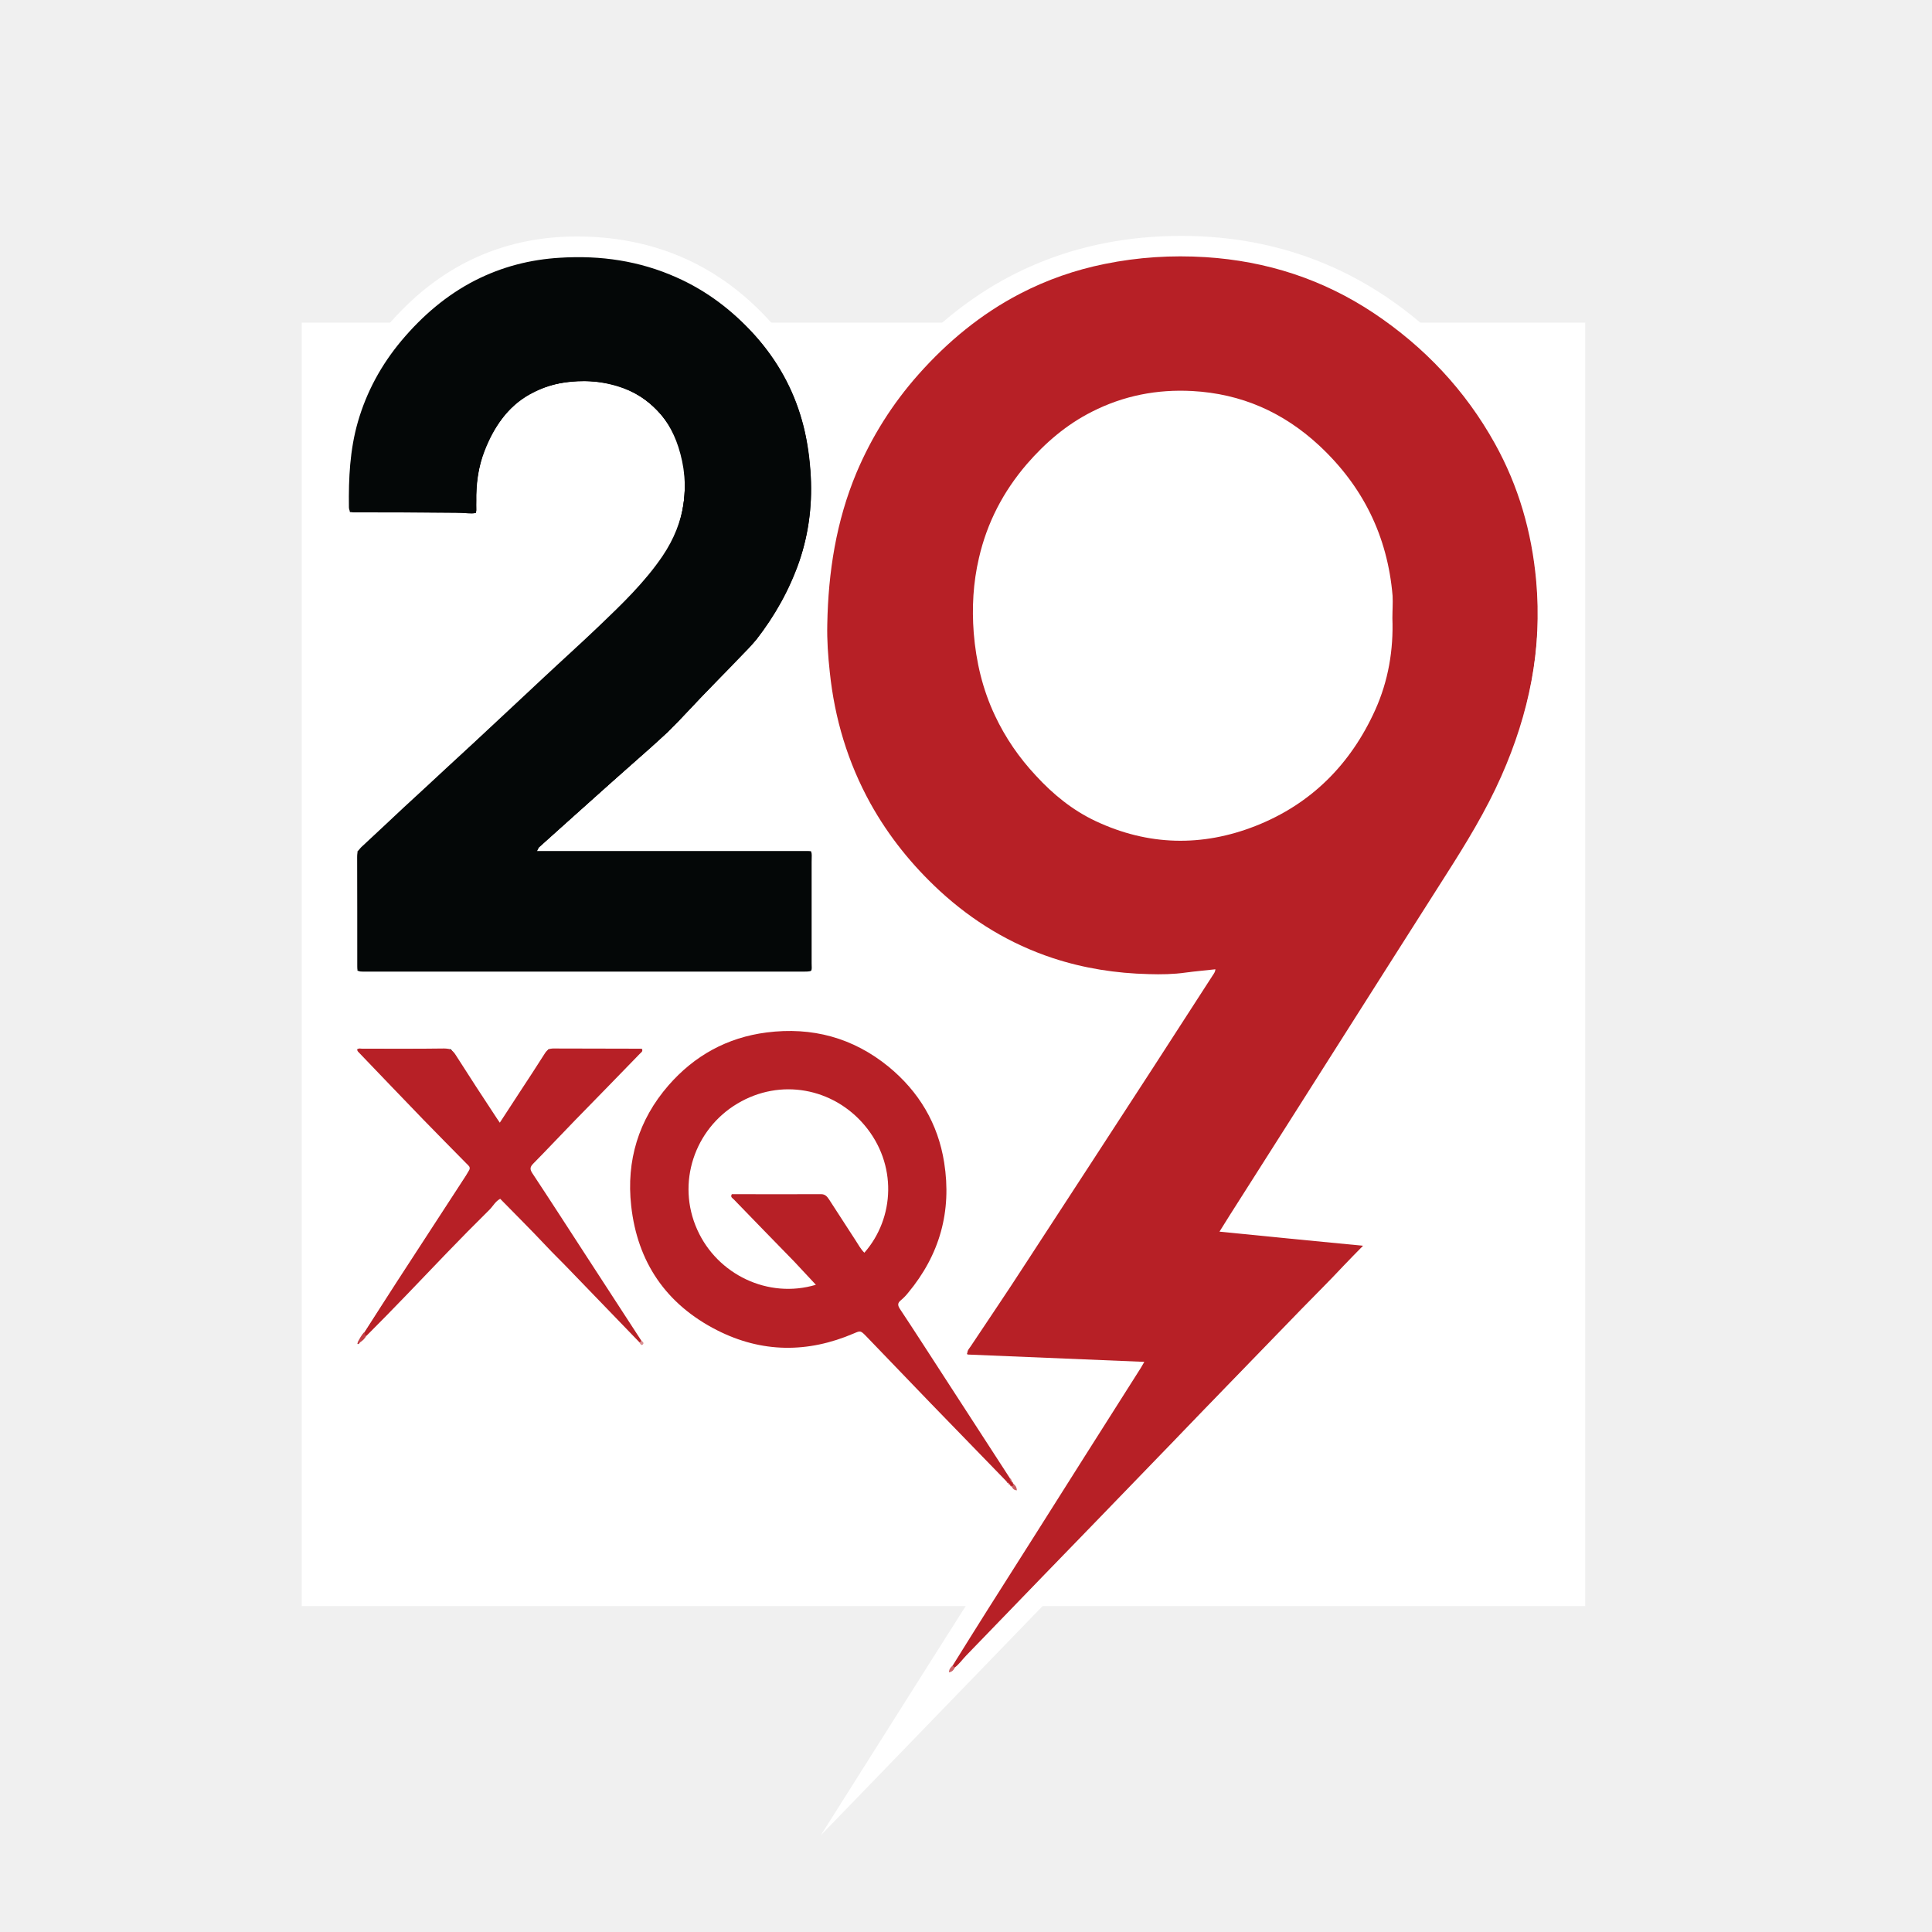
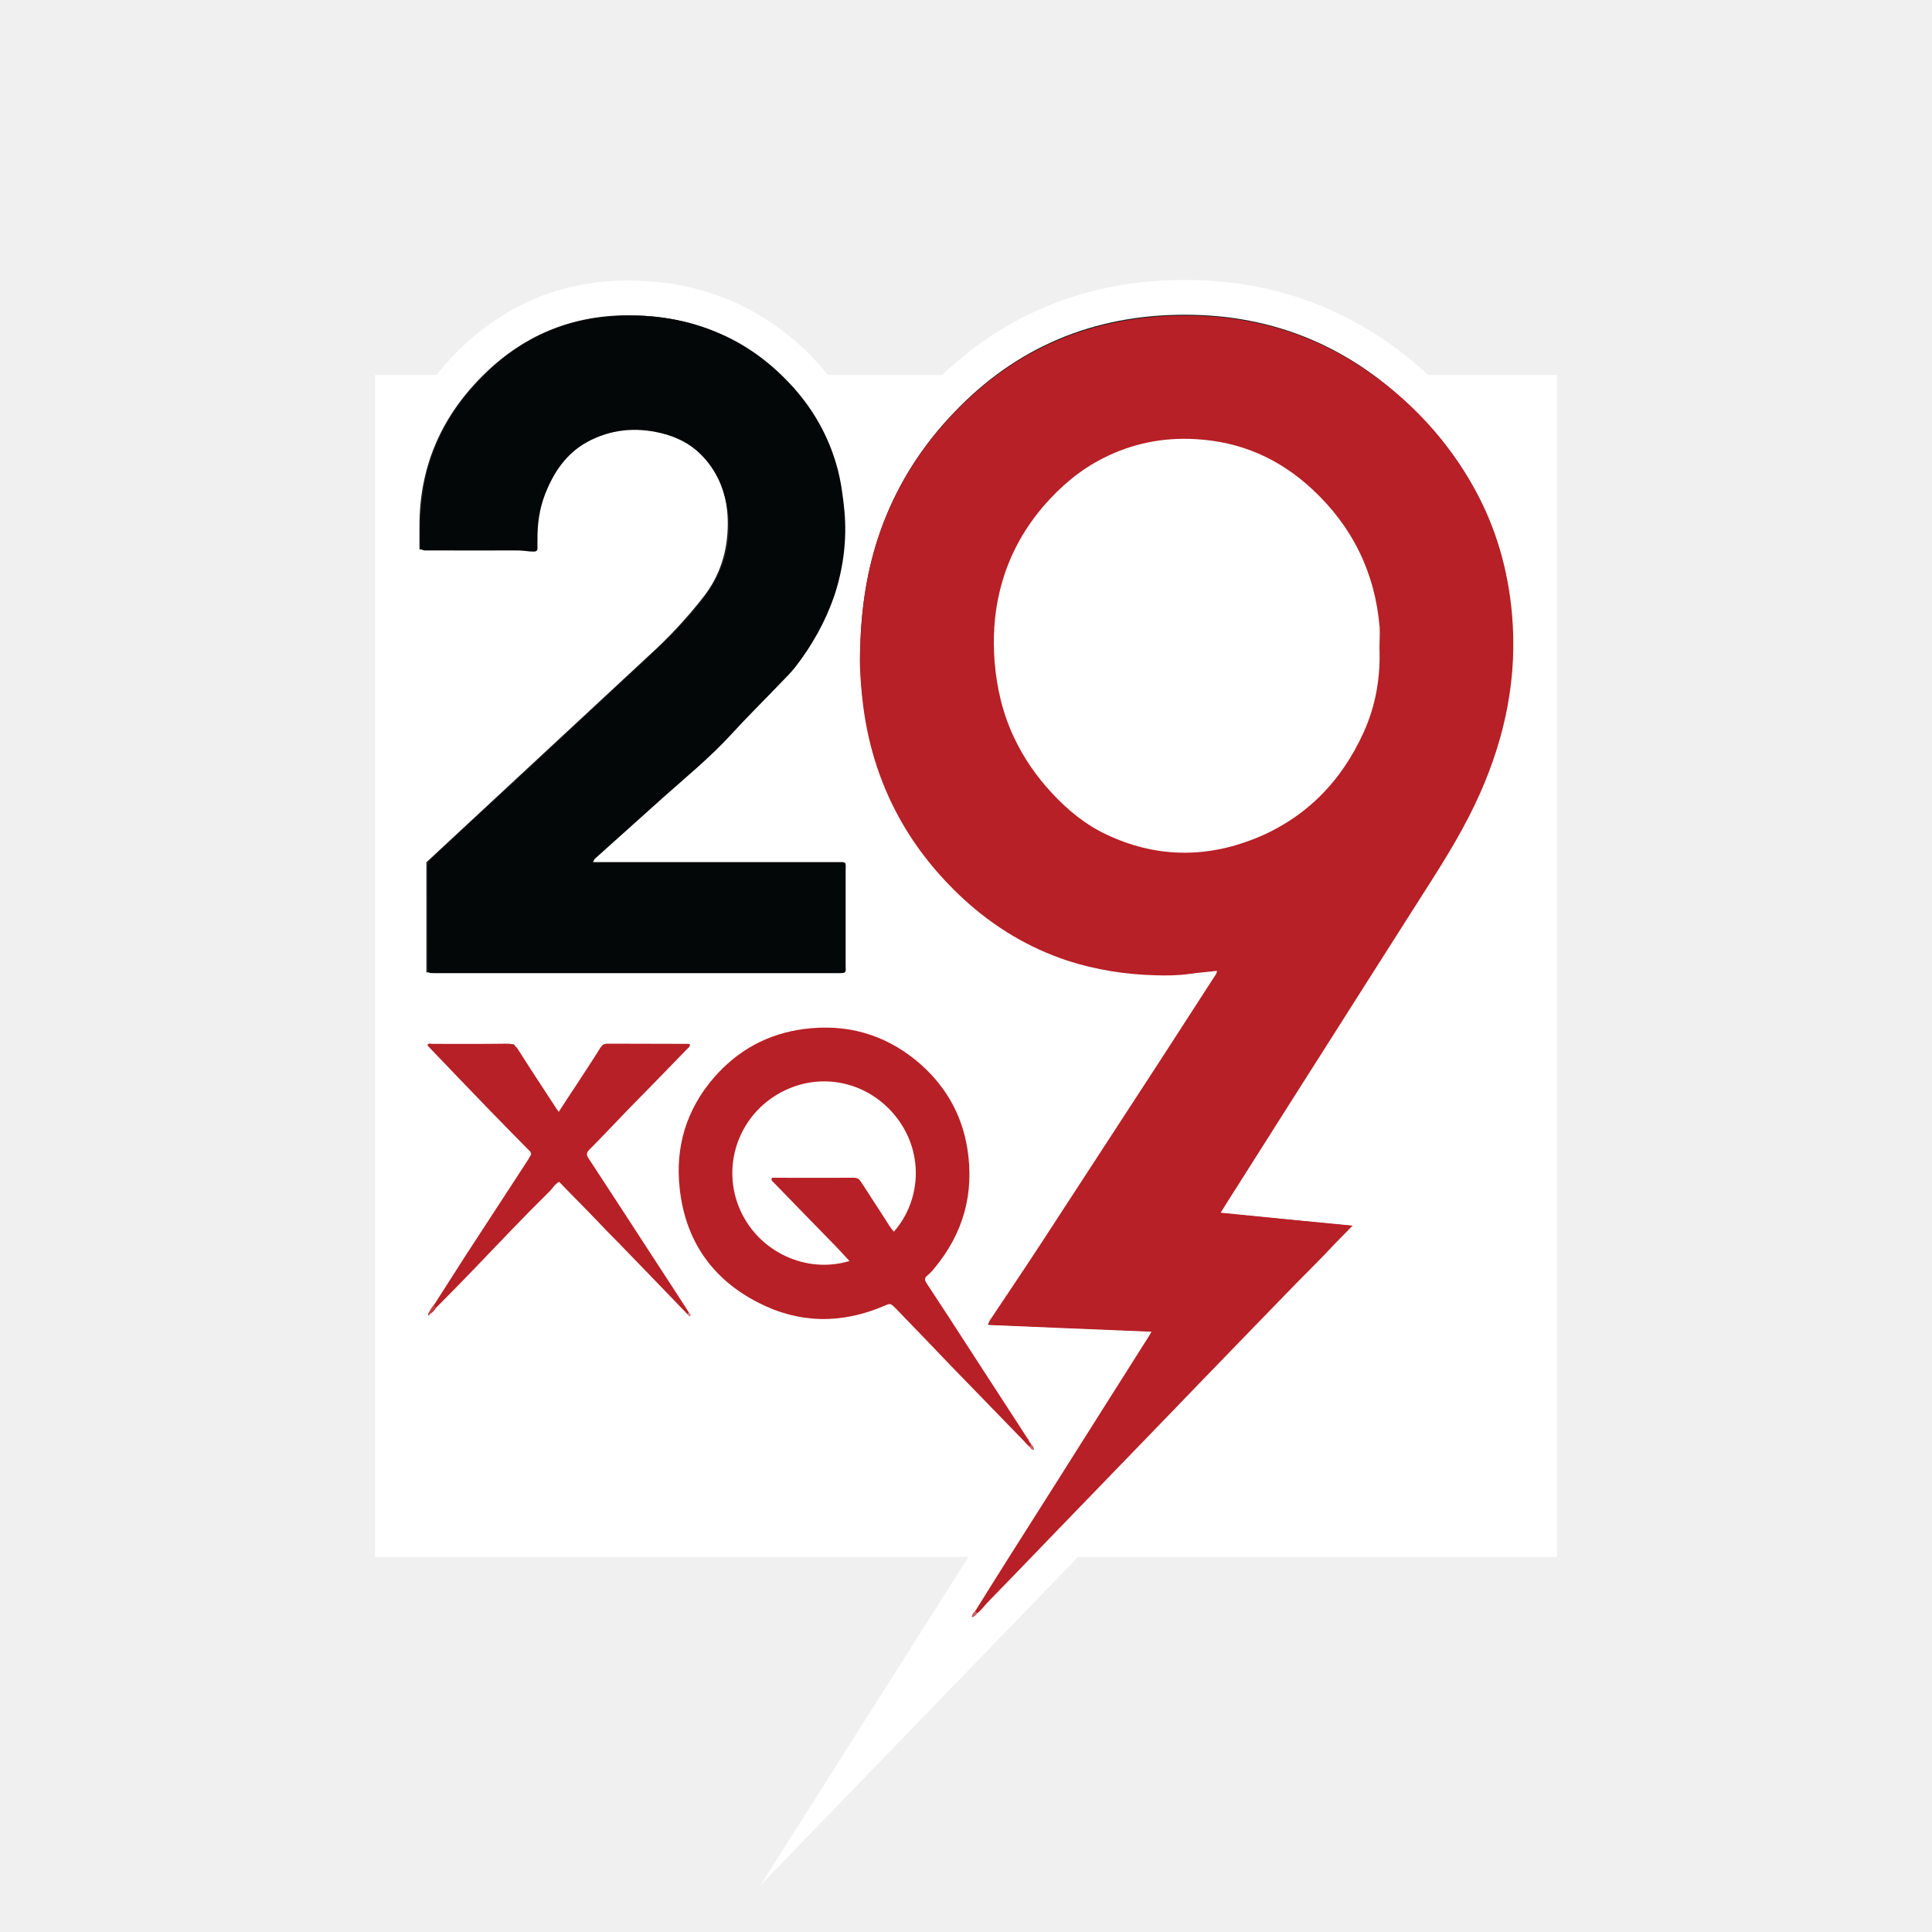
- <svg xmlns="http://www.w3.org/2000/svg" version="1.1" id="Layer_1" x="0px" y="0px" viewBox="0 0 1000 1000" style="enable-background:new 0 0 1000 1000;" xml:space="preserve">
-   <style type="text/css">
- 	.st0{fill:#FFFFFF;}
- 	.st1{fill:#231F20;}
- 	.st2{fill:none;stroke:#000000;stroke-width:16.099;stroke-miterlimit:10;}
- 	.st3{fill:#B72026;}
- 	.st4{fill:#040707;}
- 	.st5{fill:#C33F45;}
- 	.st6{fill:#CC6468;}
- 	.st7{fill:#CA5F63;}
- 	.st8{fill:#D98F92;}
- 	.st9{fill:#BC343A;}
- </style>
+ <svg xmlns="http://www.w3.org/2000/svg" id="Layer_1" width="1000" height="1000">
+   <style>.st0{fill:#fff}.st1{fill:#231f20}.st3{fill:#b72026}.st7{fill:#ca5f63}</style>
+   <path class="st0" d="M194.1 194.1h611.8v611.8H194.1z" />
+   <path class="st1" d="M211.7 512.1v-69.9l118.1-109.8c9.9-9 19-18.8 27.1-29 7.2-9.1 10.7-19.8 10.7-32.6 0-11.8-3.5-21.2-10.8-28.8-7.2-7.4-16.4-11-28.1-11-14.1 0-24.4 4.5-31.5 13.7-7.7 9.9-11.2 21.2-11 34.5v14.7l-78.1-.6v-21.1c0-31.8 11.5-59.7 34.2-82.9 22.8-23.2 50.6-35 82.8-35 33.6 0 62.4 11.4 85.6 34 23.3 22.6 35 51.3 35 85.3 0 14.6-2.6 28.6-7.6 41.5-5 12.7-11.9 24.8-20.5 35.9l-.3.4-42.6 44.5-46.4 41.5h117.4v75h-234z" />
+   <path class="st0" d="M325.1 163.2c31.3 0 57.8 10.5 79.3 31.4s32.3 47.2 32.3 78.9c0 13.6-2.3 26.3-7 38.2-4.7 11.9-11.1 23.1-19.2 33.7l-42 43.9-63.7 57h132v57H220.7v-57L336 339.2c10.3-9.3 19.6-19.4 28-30.1 8.4-10.7 12.7-23.4 12.7-38.2 0-14.2-4.5-25.8-13.3-35-8.9-9.2-20.4-13.8-34.6-13.8-16.9 0-29.8 5.7-38.7 17.2-8.9 11.4-13.2 24.9-12.9 40.2v5.4l-60.1-.5v-12.2c0-29.5 10.5-55.1 31.6-76.6 21.1-21.6 46.6-32.4 76.4-32.4m0-18c-34.7 0-64.7 12.7-89.3 37.7-24.4 24.9-36.8 54.9-36.8 89.2V302.2l17.9.1 60.1.5 18.1.1V279c-.2-11.2 2.7-20.7 9.1-28.8 3.4-4.4 9.6-10.2 24.4-10.2 9.3 0 16.2 2.6 21.7 8.3 5.6 5.8 8.3 13 8.3 22.5 0 10.7-2.9 19.5-8.8 27-7.8 9.9-16.6 19.3-26 27.9l-.1.1-.1.1L208.4 433l-5.7 5.3v82.8h252.1v-93H352l28.6-25.5.5-.5.5-.5 42-43.9.7-.7.6-.8c9.1-11.8 16.4-24.6 21.7-38.1 5.5-14 8.3-29.1 8.3-44.8 0-36.5-12.7-67.4-37.8-91.8-25.1-24-56-36.3-92-36.3z" />
  <g>
+     <path class="st1" d="M580.7 697.5l-85.8-3.5 49.9-75.2 68.7-105.9c-4 .3-7.4.5-10.5.5-46.9 0-86.9-17-118.9-50.5-31.9-33.4-48-75-48-123.7 0-52.1 17.1-96.5 51-131.8C521 171.9 563.5 154 613.3 154c48.8 0 91.2 17.8 126.1 53 34.9 35.2 52.6 77.9 52.6 127.1 0 37.8-13.1 77.5-38.9 117.9L646.2 620.2l74.6 7.3-18 15.9-254.5 263.1 132.4-209zM613.3 235c-25.1 0-46 9.3-64 28.3-18.1 19.1-26.9 41.7-26.9 68.8 0 28.2 8.7 51.5 26.7 71.1 17.7 19.4 38.5 28.9 63.5 28.9 25.7 0 47.1-9.1 65.6-27.7 18.5-18.7 27.5-40.9 27.5-68v-3.6c0-27.1-8.9-49.8-27.3-69.2-18.3-19.2-39.6-28.6-65.1-28.6z" />
+     <path class="st0" d="M613.3 162.9c46.5 0 86.4 16.8 119.7 50.3S783 287 783 334c0 36.2-12.5 73.9-37.5 113.1L630.8 627.8l68.6 6.7-2.8 2.5-193.7 200.1 93.8-148-85.4-3.5 41.1-61.9 79.3-122.3c-12.2 1.9-21.8 2.9-28.6 2.9-44.6 0-82-15.9-112.3-47.7-30.4-31.8-45.5-71-45.5-117.5 0-49.9 16.1-91.8 48.5-125.6 32.1-33.7 72-50.6 119.5-50.6m-.7 278.3c27.9 0 51.9-10.1 72-30.4 20.1-20.3 30.1-45 30.1-74.3v-3.6c0-29.3-9.9-54.4-29.7-75.4-19.8-21-43.7-31.5-71.6-31.5-27.4 0-50.9 10.4-70.5 31.1-19.6 20.7-29.4 45.7-29.4 75 0 30.2 9.7 56 29 77.2 19.3 21.3 42.6 31.9 70.1 31.9m.7-296.3c-52.4 0-97 18.9-132.7 56.2-35.5 37.1-53.5 83.5-53.5 138 0 51.1 17 94.8 50.5 129.9 32.3 33.9 72.3 51.7 119.1 53.2l-59.4 91.6-41 61.8-17.7 26.6 31.9 1.3 54.3 2.2-77.1 121.6-94.1 148.5 122.2-126.3L709 649.8l2.3-2 31-27.4-41.2-4-39.5-3.9 99-156c26.7-41.9 40.3-83.2 40.3-122.7 0-51.7-18.6-96.6-55.2-133.5-36.6-36.7-81.2-55.4-132.4-55.4zm-.7 278.3c-22.3 0-40.9-8.5-56.8-25.9-16.4-18-24.3-39.2-24.3-65.1 0-24.8 8-45.2 24.4-62.6 16.2-17.2 35-25.5 57.4-25.5 22.9 0 42.1 8.5 58.5 25.8 16.7 17.7 24.8 38.3 24.8 63v3.6c0 24.6-8.1 44.7-24.9 61.6-16.7 16.9-36 25.1-59.1 25.1z" />
+   </g>
+   <g>
+     <path d="M357.1 681L266 540.6h-44.7zM535.1 750.4L444 609.9l-44.7.1z" />
+     <path d="M221.3 681l91.1-140.4h44.7z" />
+     <circle cx="426.5" cy="607.1" r="61.4" fill="none" stroke="#000" stroke-width="16.099" stroke-miterlimit="10" />
    <g>
-       <g>
-         <rect x="156.2" y="167" class="st0" width="664.3" height="664.3" />
-         <g>
-           <g>
-             <g>
-               <g>
-                 <path class="st1" d="M179.6,508v-69.7l126.9-118c10.9-9.9,20.9-20.7,29.9-32c8.5-10.7,12.6-23.2,12.6-38.1         c0-14-4.2-25.2-12.9-34.2c-8.7-8.9-19.7-13.3-33.6-13.3c-16.7,0-29,5.4-37.6,16.5c-8.8,11.4-13.1,24.9-12.8,40.2l0,11.6         l-76.3-0.6v-18.7c0-33.4,12.1-62.7,35.9-87c23.9-24.4,53.1-36.8,86.9-36.8c35.4,0,65.6,12,90,35.7         c24.4,23.7,36.8,53.9,36.8,89.6c0,15.3-2.7,30-8,43.5c-5.3,13.4-12.5,26.1-21.6,37.9l-0.2,0.2l-46,48l-58.6,52.4h134.4V508         H179.6z" />
-                 <path class="st0" d="M298.5,133.4c34,0,62.8,11.4,86.2,34.1c23.4,22.7,35.1,51.3,35.1,85.6c0,14.7-2.5,28.6-7.6,41.5         c-5.1,12.9-12,25.1-20.9,36.6l-45.6,47.6l-69.2,61.8h143.3v61.8H185.1v-61.8l125.2-116.3c11.1-10.2,21.3-21,30.4-32.6         s13.8-25.4,13.8-41.5c0-15.4-4.8-28.1-14.5-38c-9.7-10-22.2-15-37.6-15c-18.3,0-32.3,6.2-42,18.6c-9.6,12.4-14.3,27-14,43.7         v5.9l-65.3-0.5v-13.2c0-32.1,11.4-59.8,34.3-83.2C238.4,145.1,266.1,133.4,298.5,133.4 M298.5,122.4         c-35.3,0-65.9,12.9-90.8,38.4c-24.9,25.4-37.5,56-37.5,90.9V265v10.9l10.9,0.1l65.3,0.5l11.1,0.1v-11.1v-5.9v-0.1l0-0.1         c-0.3-14.2,3.5-26.2,11.7-36.7c7.5-9.7,18.4-14.4,33.3-14.4c12.4,0,22.1,3.8,29.7,11.6c7.7,7.9,11.4,17.9,11.4,30.4         c0,13.6-3.7,25-11.4,34.7c-8.8,11.1-18.6,21.7-29.2,31.3l0,0l0,0L177.6,432.6l-3.5,3.3v4.8v61.8v11h11h234.6h11v-11v-61.8         v-11h-11H305.2l47.7-42.6l0.3-0.3l0.3-0.3l45.6-47.6l0.4-0.4l0.4-0.5c9.4-12.2,16.9-25.4,22.4-39.2         c5.6-14.2,8.4-29.5,8.4-45.5c0-37.3-12.9-68.7-38.4-93.5C366.9,134.9,335.3,122.4,298.5,122.4L298.5,122.4z" />
-               </g>
-               <g>
-                 <path class="st1" d="M583.6,709.6l-93-3.8l50-75.3l79.5-122.6c-8,1-14.7,1.5-19.9,1.5c-49.7,0-92.1-18-126-53.5         c-33.8-35.4-51-79.6-51-131.4c0-55.5,18.2-102.6,54.2-140.2c36-37.6,81.1-56.7,133.9-56.7c51.8,0,96.8,18.9,133.9,56.2         c37.1,37.3,55.8,82.8,55.8,135.1c0,40.2-14,82.5-41.5,125.8L639.9,633.3l78.2,7.6l-12.3,10.9L458.2,907.6L583.6,709.6z          M611.4,207.1c-28.5,0-52.2,10.5-72.6,32.1c-20.2,21.3-30.4,47.5-30.4,77.7c0,31.3,10.1,58.3,30.1,80.1         c20.1,22,43.7,32.8,72.1,32.8c29,0,53.3-10.2,74.2-31.3c20.6-20.8,31.1-46.7,31.1-76.8v-4c0-30.2-10.4-56.4-30.8-78.1         C664.8,218.1,640,207.1,611.4,207.1z" />
-                 <path class="st0" d="M611.4,133.1c50.5,0,93.8,18.2,130,54.6c36.1,36.4,54.2,80.1,54.2,131.2c0,39.3-13.6,80.3-40.7,122.8         L630.4,637.9l74.5,7.3l-3,2.7L491.6,865.2l101.8-160.7l-92.8-3.8l44.6-67.2l86.1-132.8c-13.3,2.1-23.7,3.2-31.1,3.2         c-48.4,0-89-17.3-122-51.8c-33-34.5-49.4-77.1-49.4-127.6c0-54.2,17.5-99.7,52.6-136.4C516.5,151.4,559.8,133.1,611.4,133.1          M610.6,435.3c30.3,0,56.3-11,78.1-33c21.8-22,32.7-48.9,32.7-80.7v-4c0-31.8-10.8-59.1-32.3-81.9         c-21.5-22.8-47.4-34.2-77.8-34.2c-29.8,0-55.3,11.3-76.6,33.8c-21.3,22.5-31.9,49.7-31.9,81.4c0,32.8,10.5,60.8,31.5,83.8         C555.5,423.8,580.8,435.3,610.6,435.3 M611.4,122.1c-54.4,0-100.8,19.7-137.9,58.4c-36.9,38.6-55.7,87-55.7,144         c0,53.2,17.7,98.7,52.5,135.2c35,36.7,78.7,55.2,129.9,55.2c2.7,0,5.7-0.1,9-0.4l-73.3,113l-44.6,67.1l-10.8,16.3l19.5,0.8         l73.7,3l-91.6,144.6L424.8,950l74.7-77.2l210-217.1l2.7-2.4l18.9-16.7l-25.2-2.5l-56.7-5.5l114.9-181.1         c28.1-44.1,42.4-87.4,42.4-128.7c0-53.8-19.3-100.5-57.4-138.9C711,141.5,664.7,122.1,611.4,122.1L611.4,122.1z M610.6,424.3         c-26.8,0-49.1-10.1-68-31c-19.3-21.1-28.6-46.1-28.6-76.4c0-29.2,9.4-53.3,28.9-73.9c19.3-20.4,41.7-30.3,68.6-30.3         c27.4,0,50.2,10.1,69.8,30.7c19.7,20.9,29.3,45.2,29.3,74.3v4c0,29-9.7,52.9-29.5,72.9C661.1,414.5,638.1,424.3,610.6,424.3         L610.6,424.3z" />
-               </g>
-             </g>
-           </g>
-         </g>
-         <g>
-           <g>
-             <g>
-               <g>
-                 <path d="M345.6,378.9l-69.2,61.8h143.3v61.8H185.1v-61.8l125.2-116.3c11.1-10.2,21.3-21,30.4-32.6         c9.2-11.6,13.8-25.4,13.8-41.5c0-15.4-4.8-28.1-14.5-38c-9.7-10-22.2-15-37.6-15c-18.3,0-32.3,6.2-42,18.6s-14.3,27-14,43.7         v5.9l-65.3-0.5v-13.2c0-32.1,11.4-59.8,34.3-83.2c22.9-23.4,50.6-35.1,82.9-35.1c34,0,62.8,11.4,86.2,34.1         c23.4,22.7,35.1,51.3,35.1,85.6c0,14.7-2.5,28.6-7.6,41.5c-5.1,12.9-12,25.1-20.9,36.6L345.6,378.9z" />
-               </g>
-               <g>
-                 <path d="M795.6,318.9c0-51-18.1-94.7-54.2-131.2c-36.1-36.4-79.5-54.6-130-54.6c-51.6,0-94.9,18.3-130,55         c-35.1,36.7-52.6,82.1-52.6,136.4c0,50.5,16.5,93,49.4,127.6c33,34.6,73.6,51.8,122,51.8c7.4,0,17.8-1.1,31.1-3.2         l-86.1,132.8l-44.6,67.2l92.8,3.8L491.6,865.2l210.3-217.4l3-2.7l-74.5-7.3l124.5-196.2C782.1,399.1,795.6,358.2,795.6,318.9         z M721.5,321.6c0,31.8-10.9,58.7-32.7,80.7c-21.8,22-47.8,33-78.1,33c-29.8,0-55.2-11.5-76.2-34.6c-21-23-31.5-51-31.5-83.8         c0-31.8,10.6-59,31.9-81.4c21.3-22.5,46.8-33.8,76.6-33.8c30.3,0,56.2,11.4,77.8,34.2c21.5,22.8,32.3,50.1,32.3,81.9V321.6z" />
-               </g>
-             </g>
-           </g>
-         </g>
-       </g>
-       <g>
-         <g>
-           <polygon points="332.5,695.8 233.4,543.1 184.8,543.1     " />
-         </g>
-         <g>
-           <polygon points="526.1,771.3 427,618.5 378.4,618.6     " />
-         </g>
-         <g>
-           <polygon points="184.8,695.8 283.9,543.1 332.5,543.1     " />
-         </g>
-         <circle class="st2" cx="408" cy="615.4" r="66.8" />
-       </g>
-     </g>
-     <g>
-       <path class="st3" d="M493.1,862.1c6.1-9.8,12.2-19.6,18.4-29.4c16.6-26.2,33.2-52.3,49.7-78.5c9.8-15.4,19.5-30.8,29.3-46.2    c0.5-0.8,1-1.7,1.8-3.1c-30.8-1.3-61.2-2.5-91.6-3.8c-0.3-2.1,1.1-3.2,1.9-4.5c9.3-14,18.7-27.8,27.8-41.9    c22.1-33.8,44-67.6,66-101.4c10.5-16.2,20.9-32.4,31.4-48.6c0.6-0.9,1.2-1.7,1.3-3c-5.2,0.6-10.3,1-15.4,1.7    c-6.3,0.9-12.7,1-19.1,0.8c-17-0.4-33.6-3-49.7-8.3c-22-7.3-41.3-19-58.4-34.7c-14.4-13.3-26.5-28.3-36-45.4    c-11.7-21.2-18.5-43.9-21-67.9c-0.9-8.2-1.5-16.5-1.3-24.8c0.5-27,4.6-53.3,15.1-78.4c7.9-18.7,18.6-35.7,32.1-50.9    c15.1-17,32.4-31.3,52.6-41.8c13.9-7.2,28.5-12.3,43.9-15.4c17.2-3.5,34.6-4.6,52.1-3.5c31.5,2,60.7,11.4,87.1,29    c26.2,17.5,47.3,39.9,62.6,67.4c12.3,22.1,19.1,45.8,21.4,71c3.2,35.5-3.7,68.9-18,101.2c-8,18.1-18.3,34.9-28.9,51.5    c-19.2,30.1-38.3,60.3-57.5,90.5c-16.4,25.8-32.7,51.6-49.1,77.3c-3.4,5.3-6.8,10.7-10.4,16.5c24.9,2.5,49.2,4.9,74.3,7.3    c-3.8,3.9-7.1,7.2-10.3,10.6c-7.1,7.6-14.5,14.9-21.7,22.3c-13.8,14.3-27.7,28.5-41.5,42.8c-8.3,8.5-16.5,17.1-24.7,25.6    c-13.7,14.2-27.4,28.3-41.1,42.5c-8.6,8.8-17.1,17.7-25.7,26.5c-13.5,14-27,27.9-40.5,41.9c-1.9,2-3.6,4.4-5.8,6.1    C493.3,863.4,492.9,863.1,493.1,862.1z" />
-       <path class="st4" d="M277.9,440.6c2.1,0,3.6,0,5.1,0c43.9,0,87.9,0,131.8,0c6.3,0,5.3-0.6,5.3,5.5c0,17.5,0,35,0,52.5    c0,3.9,0.8,4.3-3.9,4.3c-75.8,0-151.7,0-227.5,0c-3.6,0-3.7,0-3.7-3.6c0-18.6,0-37.1-0.1-55.7c0-2.4,0.8-3.9,2.4-5.4    c7.2-6.6,14.3-13.4,21.4-20c7.5-6.9,15-13.8,22.5-20.8c9.7-8.9,19.4-17.9,29-26.9c7.2-6.7,14.3-13.4,21.4-20    c9.5-8.9,19.2-17.6,28.6-26.6c11.8-11.3,23.6-22.6,32.8-36.2c11.7-17.4,14.5-36.5,8.1-56.4c-5.5-16.9-17.3-28.1-34.9-32.3    c-14.4-3.5-28.5-2.2-41.7,5c-11.9,6.5-18.9,17.2-23.7,29.5c-3.2,8.2-4.4,16.8-4.2,25.6c0,1.5-0.1,3,0,4.5c0.1,1.8-0.8,2.2-2.4,2.2    c-2.8,0-5.6-0.6-8.4-0.6c-16.3,0.1-32.7,0-49,0c-1.2,0-2.4,0-3.6,0c-1.7-0.1-2.6-0.8-2.6-2.8c-0.2-14.8,0.5-29.6,4.6-43.9    c4.5-15.7,12.2-29.8,22.7-42.3c10.7-12.7,23.1-23.4,37.9-31c13.9-7.1,28.6-10.9,44.2-11.8c20.9-1.3,41,1.6,60.2,10.2    c15.8,7,29.2,17.3,40.7,30.1c11.4,12.8,19.6,27.4,24.2,43.9c2.4,8.4,3.5,17,4.3,25.7c1.4,16.3-0.6,32.1-5.8,47.6    c-5,14.5-12.5,27.8-21.9,39.9c-2.8,3.6-6.2,6.8-9.3,10.1c-8.9,9.3-18.1,18.3-26.8,27.8c-11.8,12.9-25.4,24-38.4,35.6    c-12.8,11.5-25.6,22.9-38.3,34.4C278.6,439.2,278.5,439.7,277.9,440.6z" />
-       <path class="st3" d="M521.1,766.9c-13.2-13.6-26.4-27.2-39.6-40.8c-11-11.4-22-22.9-33-34.3c-3.1-3.2-3.1-3.1-6.6-1.6    c-23.8,10.2-47.6,10.1-70.8-1.7c-26.3-13.4-41.2-35.2-44.4-64.4c-2.6-23.3,3.8-44.5,19.3-62.3c13.4-15.4,30.4-24.8,50.8-27.4    c23.5-3,44.7,2.7,63.1,17.7c15.7,12.9,25.6,29.4,28.8,49.6c4,25.3-2.3,47.8-18.7,67.5c-1.1,1.4-2.4,2.7-3.7,3.8    c-1.7,1.4-1.8,2.5-0.5,4.5c7.7,11.6,15.2,23.3,22.8,35c11.4,17.5,22.7,35.1,34.1,52.6c0.5,0.5,0.3,1.4,1,1.7l0,0    c0.1,0.4,0.5,0.7,0.7,1l0,0c0.7,0.9,0.6,1.5-0.7,1.6l-0.1-0.1c-0.4-0.2-0.6-0.4-0.8-0.8l-0.1-0.1c-0.4-0.2-0.6-0.4-0.8-0.8    l-0.1-0.1C521.5,767.5,521.2,767.3,521.1,766.9z" />
-       <path class="st3" d="M331.1,694.9c-12.1-12.6-24.3-25.1-36.4-37.7c-4.1-4.3-8.4-8.4-12.4-12.7c-7.6-8.1-15.5-15.9-23.4-24    c-2.5,1.3-3.7,3.8-5.5,5.6c-7.6,7.5-15.1,15.1-22.5,22.8c-13.6,14.2-27.2,28.5-41.2,42.5c-1.7,0.1-1.6-0.8-1-1.9    c5.7-8.9,11.3-17.7,17-26.5c11.8-18.1,23.6-36.3,35.4-54.4c0.6-0.9,1-1.8,1.6-2.7c0.7-1.1,0.5-2-0.4-2.8c-0.4-0.4-0.8-0.8-1.3-1.3    c-7.3-7.4-14.6-14.8-21.8-22.2c-11.3-11.7-22.6-23.5-33.9-35.3c-0.2-0.2-0.3-0.5-0.4-0.8c0.6-1.3,1.8-0.6,2.7-0.7    c14.1,0,28.2,0.1,42.3-0.1c3,0,4.5,1,6,3.4c7,11,14.1,21.9,21.3,32.8c0.4,0.6,0.8,1.2,1.5,2.2c3.5-5.4,6.9-10.6,10.3-15.8    c4.4-6.7,8.8-13.4,13.1-20.2c1.1-1.7,2.3-2.4,4.3-2.4c15,0.1,30,0,45,0.1c0.3,0,0.5,0.1,0.9,0.2c0.6,1.3-0.6,1.8-1.2,2.5    c-11.1,11.5-22.3,22.9-33.5,34.4c-7.2,7.4-14.3,15-21.6,22.4c-1.7,1.7-1.8,2.9-0.5,4.9c9.4,14.2,18.6,28.5,27.9,42.8    c9.5,14.7,19.1,29.3,28.6,44C332.3,694.9,331.9,695.1,331.1,694.9z" />
-       <path class="st5" d="M188.6,689.4c0.1,0.8,0.2,1.5,1,1.9c-0.7,1.6-2,2.7-3.4,3.6c-0.4,0.2-0.7,0.2-1.1-0.1    C186.1,692.9,187.1,691,188.6,689.4z" />
-       <path class="st6" d="M493.1,862.1c0.4,0.4,0.7,0.7,1.1,1.1c-0.6,1.2-1.3,2.1-3,2.4C491.2,864,492,863,493.1,862.1z" />
-       <path class="st7" d="M523.7,769.5c0.7-0.3,0.6-1,0.7-1.6c1,0.8,1.9,1.7,1.9,3.5C524.9,771.3,524.2,770.6,523.7,769.5z" />
-       <path class="st8" d="M331.1,694.9c0.3-0.3,0.6-0.6,0.9-0.9c0.9,0.5,1.5,1.3,0.6,2C332,696.5,331.3,695.7,331.1,694.9z" />
-       <path class="st7" d="M523.7,766.9c-0.8-0.3-1.1-0.9-1-1.7C523.4,765.5,523.6,766.1,523.7,766.9z" />
-       <path class="st9" d="M185.2,694.8c0.4,0,0.7,0.1,1.1,0.1c-0.3,0.3-0.5,0.8-0.8,0.8C185.1,695.7,185,695.2,185.2,694.8z" />
-       <path class="st7" d="M521.1,766.9c0.5,0,0.7,0.3,0.8,0.8C521.4,767.6,521.1,767.4,521.1,766.9z" />
-       <path class="st7" d="M524.4,767.9c-0.5-0.2-0.7-0.5-0.7-1C524.1,767,524.4,767.3,524.4,767.9z" />
-       <path class="st7" d="M521.9,767.8c0.5,0.1,0.7,0.3,0.8,0.8C522.2,768.5,522,768.2,521.9,767.8z" />
-       <path class="st7" d="M522.8,768.7c0.5,0.1,0.7,0.3,0.8,0.8C523.1,769.4,522.9,769.1,522.8,768.7z" />
-       <path class="st0" d="M720.7,320c0.6,16.4-2.1,32.4-8.9,47.5c-12.7,28.1-33.2,48.7-61.9,60c-27.7,10.9-55.6,10.3-82.8-2.5    c-11.9-5.6-22-13.8-30.9-23.5c-8.7-9.3-15.8-19.6-21.2-31.1c-6.4-13.5-9.8-27.9-11-42.8c-1-13.1-0.3-26,2.7-38.8    c4.2-18.3,12.6-34.4,24.8-48.6c9.6-11.1,20.6-20.5,33.7-27.1c16.3-8.3,33.7-11.7,52-10.7c25.3,1.4,46.9,10.9,65.5,28.1    c22.7,21.1,35.5,47,38.1,77.9C721,312.1,720.7,316,720.7,320z" />
-       <path class="st0" d="M422.3,665c-24.7,7.4-51-5.3-61.4-28.5c-10.9-24.2-1.4-52.1,20.8-65.3c22.3-13.3,49.4-8,65.6,11    c17.3,20.3,15.8,48.3,0.1,66.2c-1.9-1.8-3.1-4.2-4.5-6.3c-4.6-7.1-9.2-14.2-13.8-21.3c-1-1.5-2-2.7-4.1-2.7    c-15.4,0.1-30.9,0-46.2,0c-0.9,1.5,0.3,2,1,2.7c10.4,10.8,20.9,21.5,31.3,32.2C414.7,656.8,418.3,660.7,422.3,665z" />
+       <path class="st3" d="M504.8 833.9c5.6-9 11.2-18 16.9-27 15.3-24.1 30.5-48.1 45.7-72.2 9-14.2 17.9-28.3 26.9-42.5.5-.7.9-1.6 1.7-2.9-28.3-1.2-56.3-2.3-84.2-3.5-.3-1.9 1-2.9 1.7-4.1 8.6-12.9 17.2-25.6 25.6-38.5 20.3-31.1 40.5-62.2 60.7-93.2 9.7-14.9 19.2-29.8 28.9-44.7.6-.8 1.1-1.6 1.2-2.8-4.8.6-9.5.9-14.2 1.6-5.8.8-11.7.9-17.6.7-15.6-.4-30.9-2.8-45.7-7.6-20.2-6.7-38-17.5-53.7-31.9-13.2-12.2-24.4-26-33.1-41.7-10.8-19.5-17-40.4-19.3-62.4-.8-7.5-1.4-15.2-1.2-22.8.5-24.8 4.2-49 13.9-72.1 7.3-17.2 17.1-32.8 29.5-46.8 13.9-15.6 29.8-28.8 48.4-38.4 12.8-6.6 26.2-11.3 40.4-14.2 15.8-3.2 31.8-4.2 47.9-3.2 29 1.8 55.8 10.5 80.1 26.7 24.1 16.1 43.5 36.7 57.6 62 11.3 20.3 17.6 42.1 19.7 65.3 2.9 32.6-3.4 63.4-16.6 93.1-7.4 16.6-16.8 32.1-26.6 47.4-17.7 27.7-35.2 55.4-52.9 83.2-15.1 23.7-30.1 47.4-45.1 71.1-3.1 4.9-6.3 9.8-9.6 15.2 22.9 2.3 45.2 4.5 68.3 6.7-3.5 3.6-6.5 6.6-9.5 9.7-6.5 7-13.3 13.7-20 20.5-12.7 13.1-25.5 26.2-38.2 39.4-7.6 7.8-15.2 15.7-22.7 23.5-12.6 13.1-25.2 26-37.8 39.1-7.9 8.1-15.7 16.3-23.6 24.4-12.4 12.9-24.8 25.7-37.2 38.5-1.7 1.8-3.3 4-5.3 5.6-.9 0-1.2-.3-1-1.2z" />
+       <path d="M306.9 446.3h125.9c5.8 0 4.9-.6 4.9 5.1v48.3c0 3.6.7 4-3.6 4H224.9c-3.3 0-3.4 0-3.4-3.3 0-17.1 0-34.1-.1-51.2 0-2.2.7-3.6 2.2-5 6.6-6.1 13.1-12.3 19.7-18.4 6.9-6.3 13.8-12.7 20.7-19.1 8.9-8.2 17.8-16.5 26.7-24.7 6.6-6.2 13.1-12.3 19.7-18.4 8.7-8.2 17.7-16.2 26.3-24.5 10.9-10.4 21.7-20.8 30.2-33.3 10.8-16 13.3-33.6 7.4-51.9-5.1-15.5-15.9-25.8-32.1-29.7-13.2-3.2-26.2-2-38.3 4.6-10.9 6-17.4 15.8-21.8 27.1-2.9 7.5-4 15.4-3.9 23.5 0 1.4-.1 2.8 0 4.1.1 1.7-.7 2-2.2 2-2.6 0-5.1-.6-7.7-.6-15 .1-30.1 0-45.1 0h-3.3c-1.6-.1-2.4-.7-2.4-2.6-.2-13.6.5-27.2 4.2-40.4 4.1-14.4 11.2-27.4 20.9-38.9 9.8-11.7 21.2-21.5 34.8-28.5 12.8-6.5 26.3-10 40.6-10.9 19.2-1.2 37.7 1.5 55.4 9.4 14.5 6.4 26.8 15.9 37.4 27.7 10.5 11.8 18 25.2 22.3 40.4 2.2 7.7 3.2 15.6 4 23.6 1.3 15-.6 29.5-5.3 43.8-4.6 13.3-11.5 25.6-20.1 36.7-2.6 3.3-5.7 6.3-8.6 9.3-8.2 8.6-16.6 16.8-24.6 25.6-11 12-23.5 22.2-35.5 32.9-11.8 10.6-23.5 21.1-35.2 31.6-.3.4-.4.9-.9 1.7z" fill="#040707" />
+       <path class="st3" d="M530.5 746.4c-12.1-12.5-24.3-25-36.4-37.5-10.1-10.5-20.2-21.1-30.3-31.5-2.9-2.9-2.9-2.9-6.1-1.5-21.9 9.4-43.8 9.3-65.1-1.6-24.2-12.3-37.9-32.4-40.8-59.2-2.4-21.4 3.5-40.9 17.7-57.3 12.3-14.2 28-22.8 46.7-25.2 21.6-2.8 41.1 2.5 58 16.3 14.4 11.9 23.5 27 26.5 45.6 3.7 23.3-2.1 44-17.2 62.1-1 1.3-2.2 2.5-3.4 3.5-1.6 1.3-1.7 2.3-.5 4.1 7.1 10.7 14 21.4 21 32.2 10.5 16.1 20.9 32.3 31.4 48.4.5.5.3 1.3.9 1.6.1.4.5.6.6.9.6.8.6 1.4-.6 1.5l-.1-.1c-.4-.2-.6-.4-.7-.7l-.1-.1c-.4-.2-.6-.4-.7-.7l-.1-.1c-.3-.2-.6-.4-.7-.7z" />
+       <path class="st3" d="M355.8 680.2c-11.1-11.6-22.3-23.1-33.5-34.7-3.8-4-7.7-7.7-11.4-11.7-7-7.4-14.3-14.6-21.5-22.1-2.3 1.2-3.4 3.5-5.1 5.1-7 6.9-13.9 13.9-20.7 21-12.5 13.1-25 26.2-37.9 39.1-1.6.1-1.5-.7-.9-1.7 5.2-8.2 10.4-16.3 15.6-24.4 10.9-16.6 21.7-33.4 32.6-50 .6-.8.9-1.7 1.5-2.5.6-1 .5-1.8-.4-2.6l-1.2-1.2c-6.7-6.8-13.4-13.6-20-20.4-10.4-10.8-20.8-21.6-31.2-32.5-.2-.2-.3-.5-.4-.7.6-1.2 1.7-.6 2.5-.6 13 0 25.9.1 38.9-.1 2.8 0 4.1.9 5.5 3.1 6.4 10.1 13 20.1 19.6 30.2.4.6.7 1.1 1.4 2 3.2-5 6.3-9.7 9.5-14.5 4-6.2 8.1-12.3 12-18.6 1-1.6 2.1-2.2 4-2.2 13.8.1 27.6 0 41.4.1.3 0 .5.1.8.2.6 1.2-.6 1.7-1.1 2.3-10.2 10.6-20.5 21.1-30.8 31.6-6.6 6.8-13.1 13.8-19.9 20.6-1.6 1.6-1.7 2.7-.5 4.5 8.6 13.1 17.1 26.2 25.7 39.4 8.7 13.5 17.6 26.9 26.3 40.5.3.8-.1.9-.8.8z" />
+       <path d="M224.8 675.1c.1.7.2 1.4.9 1.7-.6 1.5-1.8 2.5-3.1 3.3-.4.2-.6.2-1-.1.9-1.7 1.8-3.4 3.2-4.9z" fill="#c33f45" />
+       <path d="M504.8 833.9l1 1c-.6 1.1-1.2 1.9-2.8 2.2 0-1.4.7-2.4 1.8-3.2z" fill="#cc6468" />
+       <path class="st7" d="M532.9 748.8c.6-.3.6-.9.6-1.5.9.7 1.7 1.6 1.7 3.2-1.2-.1-1.8-.7-2.3-1.7z" />
+       <path d="M355.8 680.2l.8-.8c.8.5 1.4 1.2.6 1.8-.6.4-1.2-.3-1.4-1z" fill="#d98f92" />
+       <path class="st7" d="M532.9 746.4c-.7-.3-1-.8-.9-1.6.6.3.8.8.9 1.6z" />
+       <path d="M221.6 680.1c.4 0 .6.1 1 .1-.3.3-.5.7-.7.7-.3 0-.4-.5-.3-.8z" fill="#bc343a" />
+       <path class="st7" d="M530.5 746.4c.5 0 .6.3.7.7-.4-.1-.7-.3-.7-.7zM533.5 747.3c-.5-.2-.6-.5-.6-.9.4.1.6.3.6.9zM531.2 747.2c.5.1.6.3.7.7-.4-.1-.6-.3-.7-.7zM532.1 748c.5.1.6.3.7.7-.5 0-.6-.3-.7-.7z" />
+       <path class="st0" d="M714 335.4c.6 15.1-1.9 29.8-8.2 43.7-11.7 25.8-30.5 44.8-56.9 55.2-25.5 10-51.1 9.5-76.1-2.3-10.9-5.1-20.2-12.7-28.4-21.6-8-8.6-14.5-18-19.5-28.6-5.9-12.4-9-25.7-10.1-39.4-.9-12-.3-23.9 2.5-35.7 3.9-16.8 11.6-31.6 22.8-44.7 8.8-10.2 18.9-18.8 31-24.9 15-7.6 31-10.8 47.8-9.8 23.3 1.3 43.1 10 60.2 25.8 20.9 19.4 32.6 43.2 35 71.6.2 3.5-.1 7.1-.1 10.7zM439.7 652.7c-22.7 6.8-46.9-4.9-56.5-26.2-10-22.3-1.3-47.9 19.1-60 20.5-12.2 45.4-7.4 60.3 10.1 15.9 18.7 14.5 44.4.1 60.9-1.7-1.7-2.9-3.9-4.1-5.8-4.2-6.5-8.5-13.1-12.7-19.6-.9-1.4-1.8-2.5-3.8-2.5-14.2.1-28.4 0-42.5 0-.8 1.4.3 1.8.9 2.5 9.6 9.9 19.2 19.8 28.8 29.6 3.4 3.4 6.7 7 10.4 11z" />
    </g>
  </g>
</svg>
